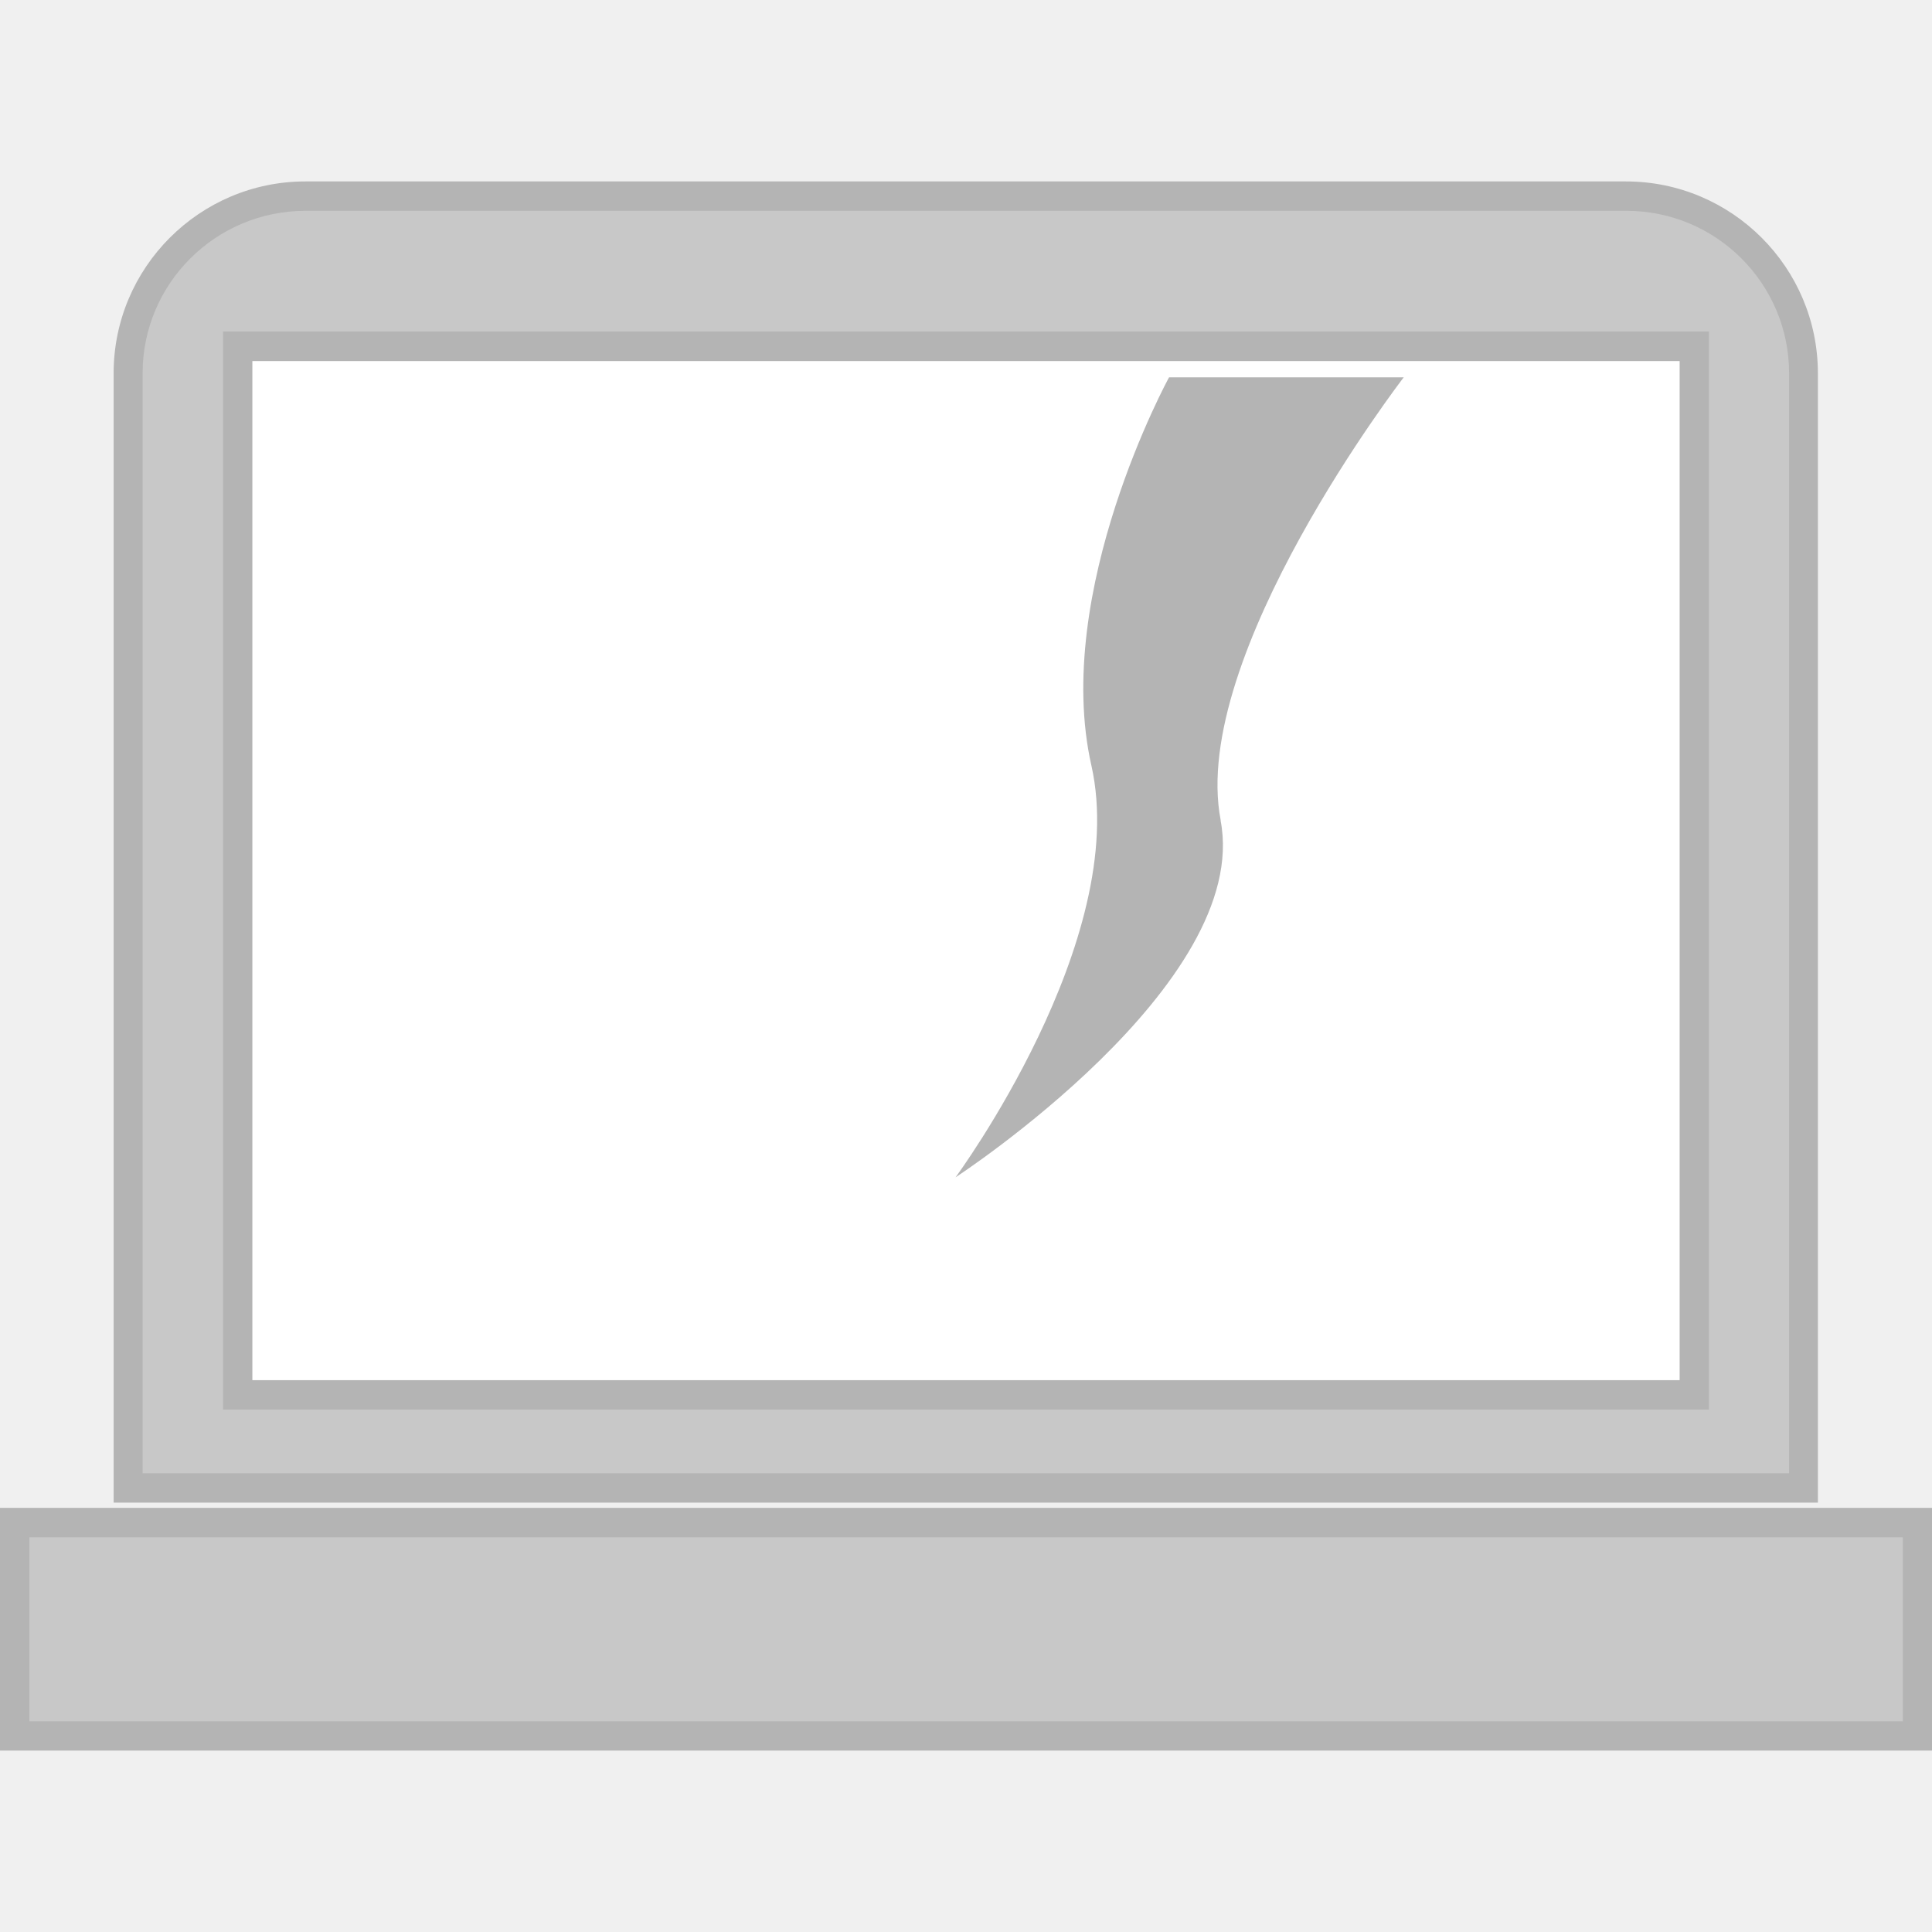
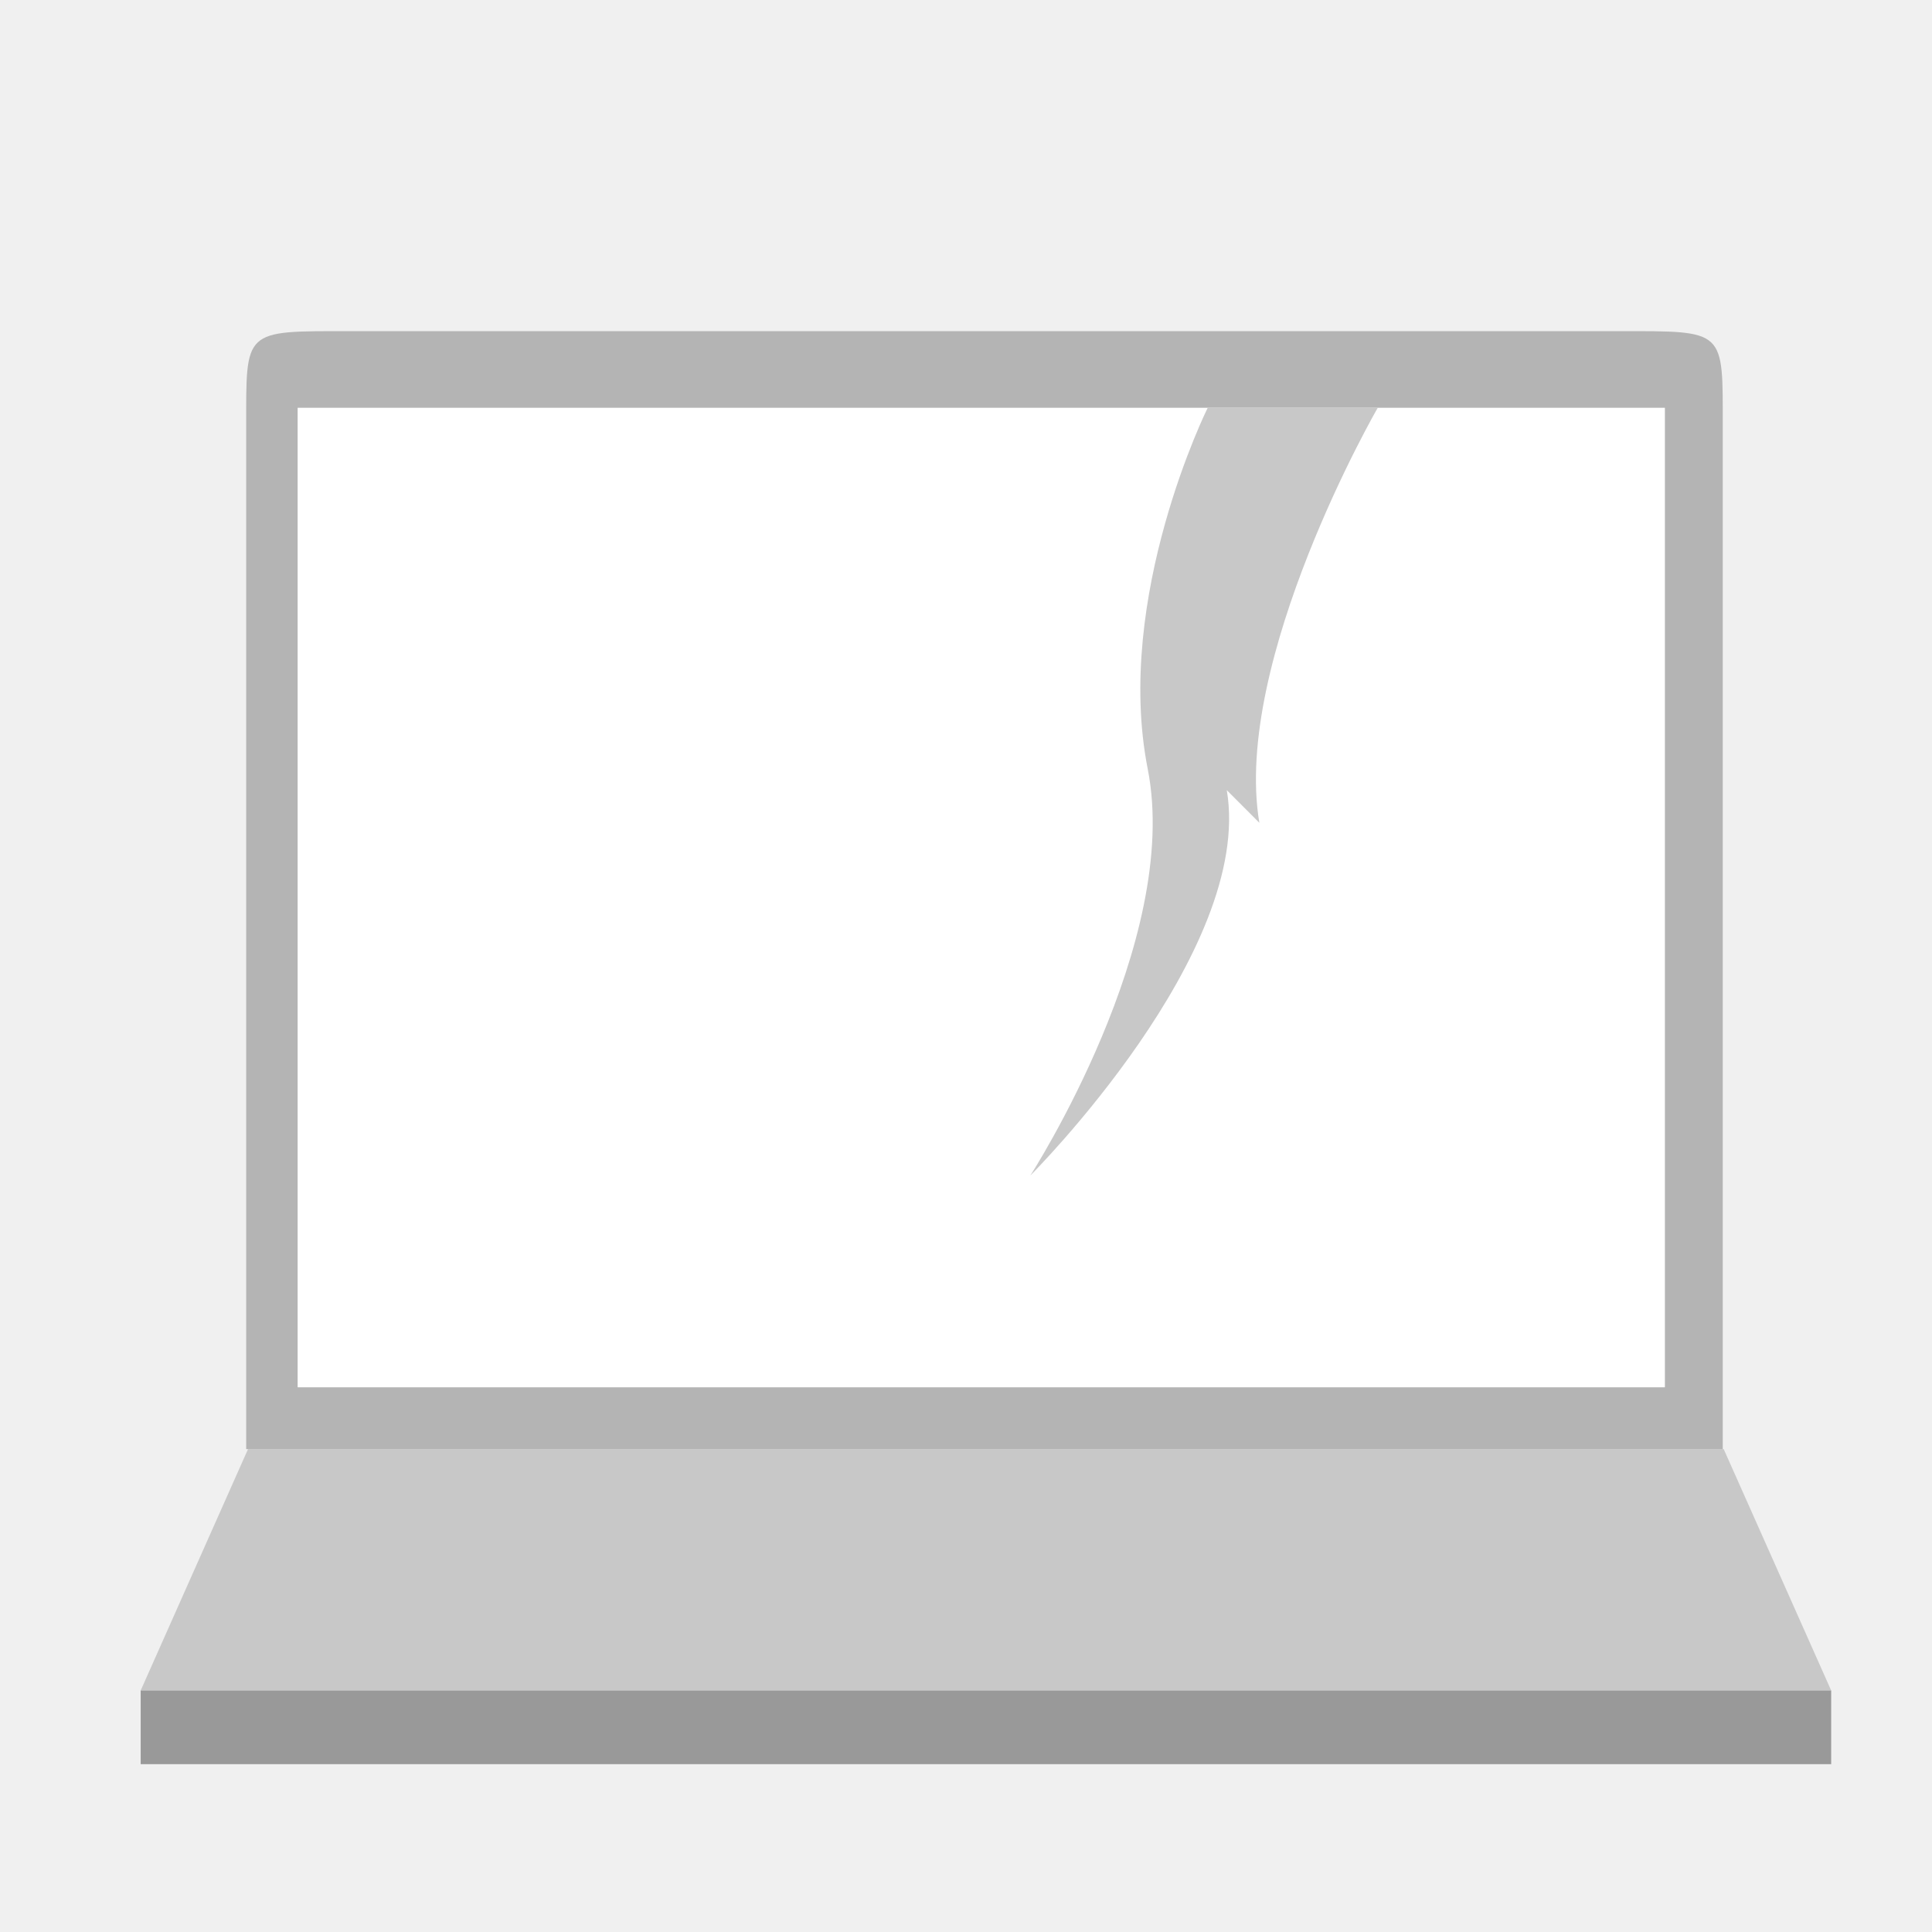
<svg xmlns="http://www.w3.org/2000/svg" width="32" height="32" viewBox="0 0 32 32">
-   <path fill="#B4B4B4" d="M32 28.995H0v-4.02h32v4.02z" />
-   <path fill="#C8C8C8" d="M31.516 28.51H.486v-3.047h31.03v3.047z" />
-   <path fill="#B4B4B4" d="M30.117 24.888H1.882V6.183c0-1.753 1.425-3.178 3.177-3.178H26.93c1.754 0 3.18 1.425 3.18 3.178v18.705h.005zm-27.265-.97h26.296V6.183c0-1.218-.99-2.208-2.21-2.208H5.06c-1.217 0-2.208.99-2.208 2.208v17.735z" />
-   <path fill="#C8C8C8" d="M29.633 24.402V6.182c0-1.484-1.207-2.69-2.693-2.69H5.06c-1.49 0-2.698 1.206-2.698 2.69v18.22h27.271z" />
-   <path fill="#FFF" d="M28.063 23.104H3.937V5.73h24.125v17.374z" />
-   <path fill="#B4B4B4" d="M28.305 23.347H3.695V5.49h24.61v17.857zM4.18 22.86h23.64V5.98H4.18v16.88zm16.037-9.27c.52 2.712-4.39 5.91-4.39 5.91s2.9-3.93 2.25-6.82c-.653-2.89 1.286-6.43 1.286-6.43h3.887s-3.555 4.614-3.032 7.334v.006z" />
-   <path fill="none" d="M20.217 13.584c.52 2.718-4.39 5.916-4.39 5.916s2.9-3.93 2.25-6.82c-.653-2.89 1.286-6.43 1.286-6.43h3.887s-3.555 4.614-3.033 7.334z" />
+   <path fill="#C8C8C8" d="M30.33 28h-28l1.778-3.998H28.55L30.33 28z" />
+   <path fill="#999" d="M30.33 28h-28v1.22h28V28z" />
+   <path fill="#B4B4B4" d="M26.81 5.485H5.8c-1.783 0-1.722-.04-1.722 1.6v16.917h24.456V7.085c0-1.64.06-1.6-1.724-1.6z" />
+   <path fill="#FFF" d="M27.576 22.978H4.93V6.754h22.646v16.224z" />
+   <path fill="#C8C8C8" d="M20.32 13.09c.45 2.68-3.254 6.38-3.254 6.38s2.507-3.88 1.944-6.733c-.563-2.852.994-5.984.994-5.984h2.817c-.003 0-2.415 4.19-1.962 6.875l-.537-.538z" />
</svg>
